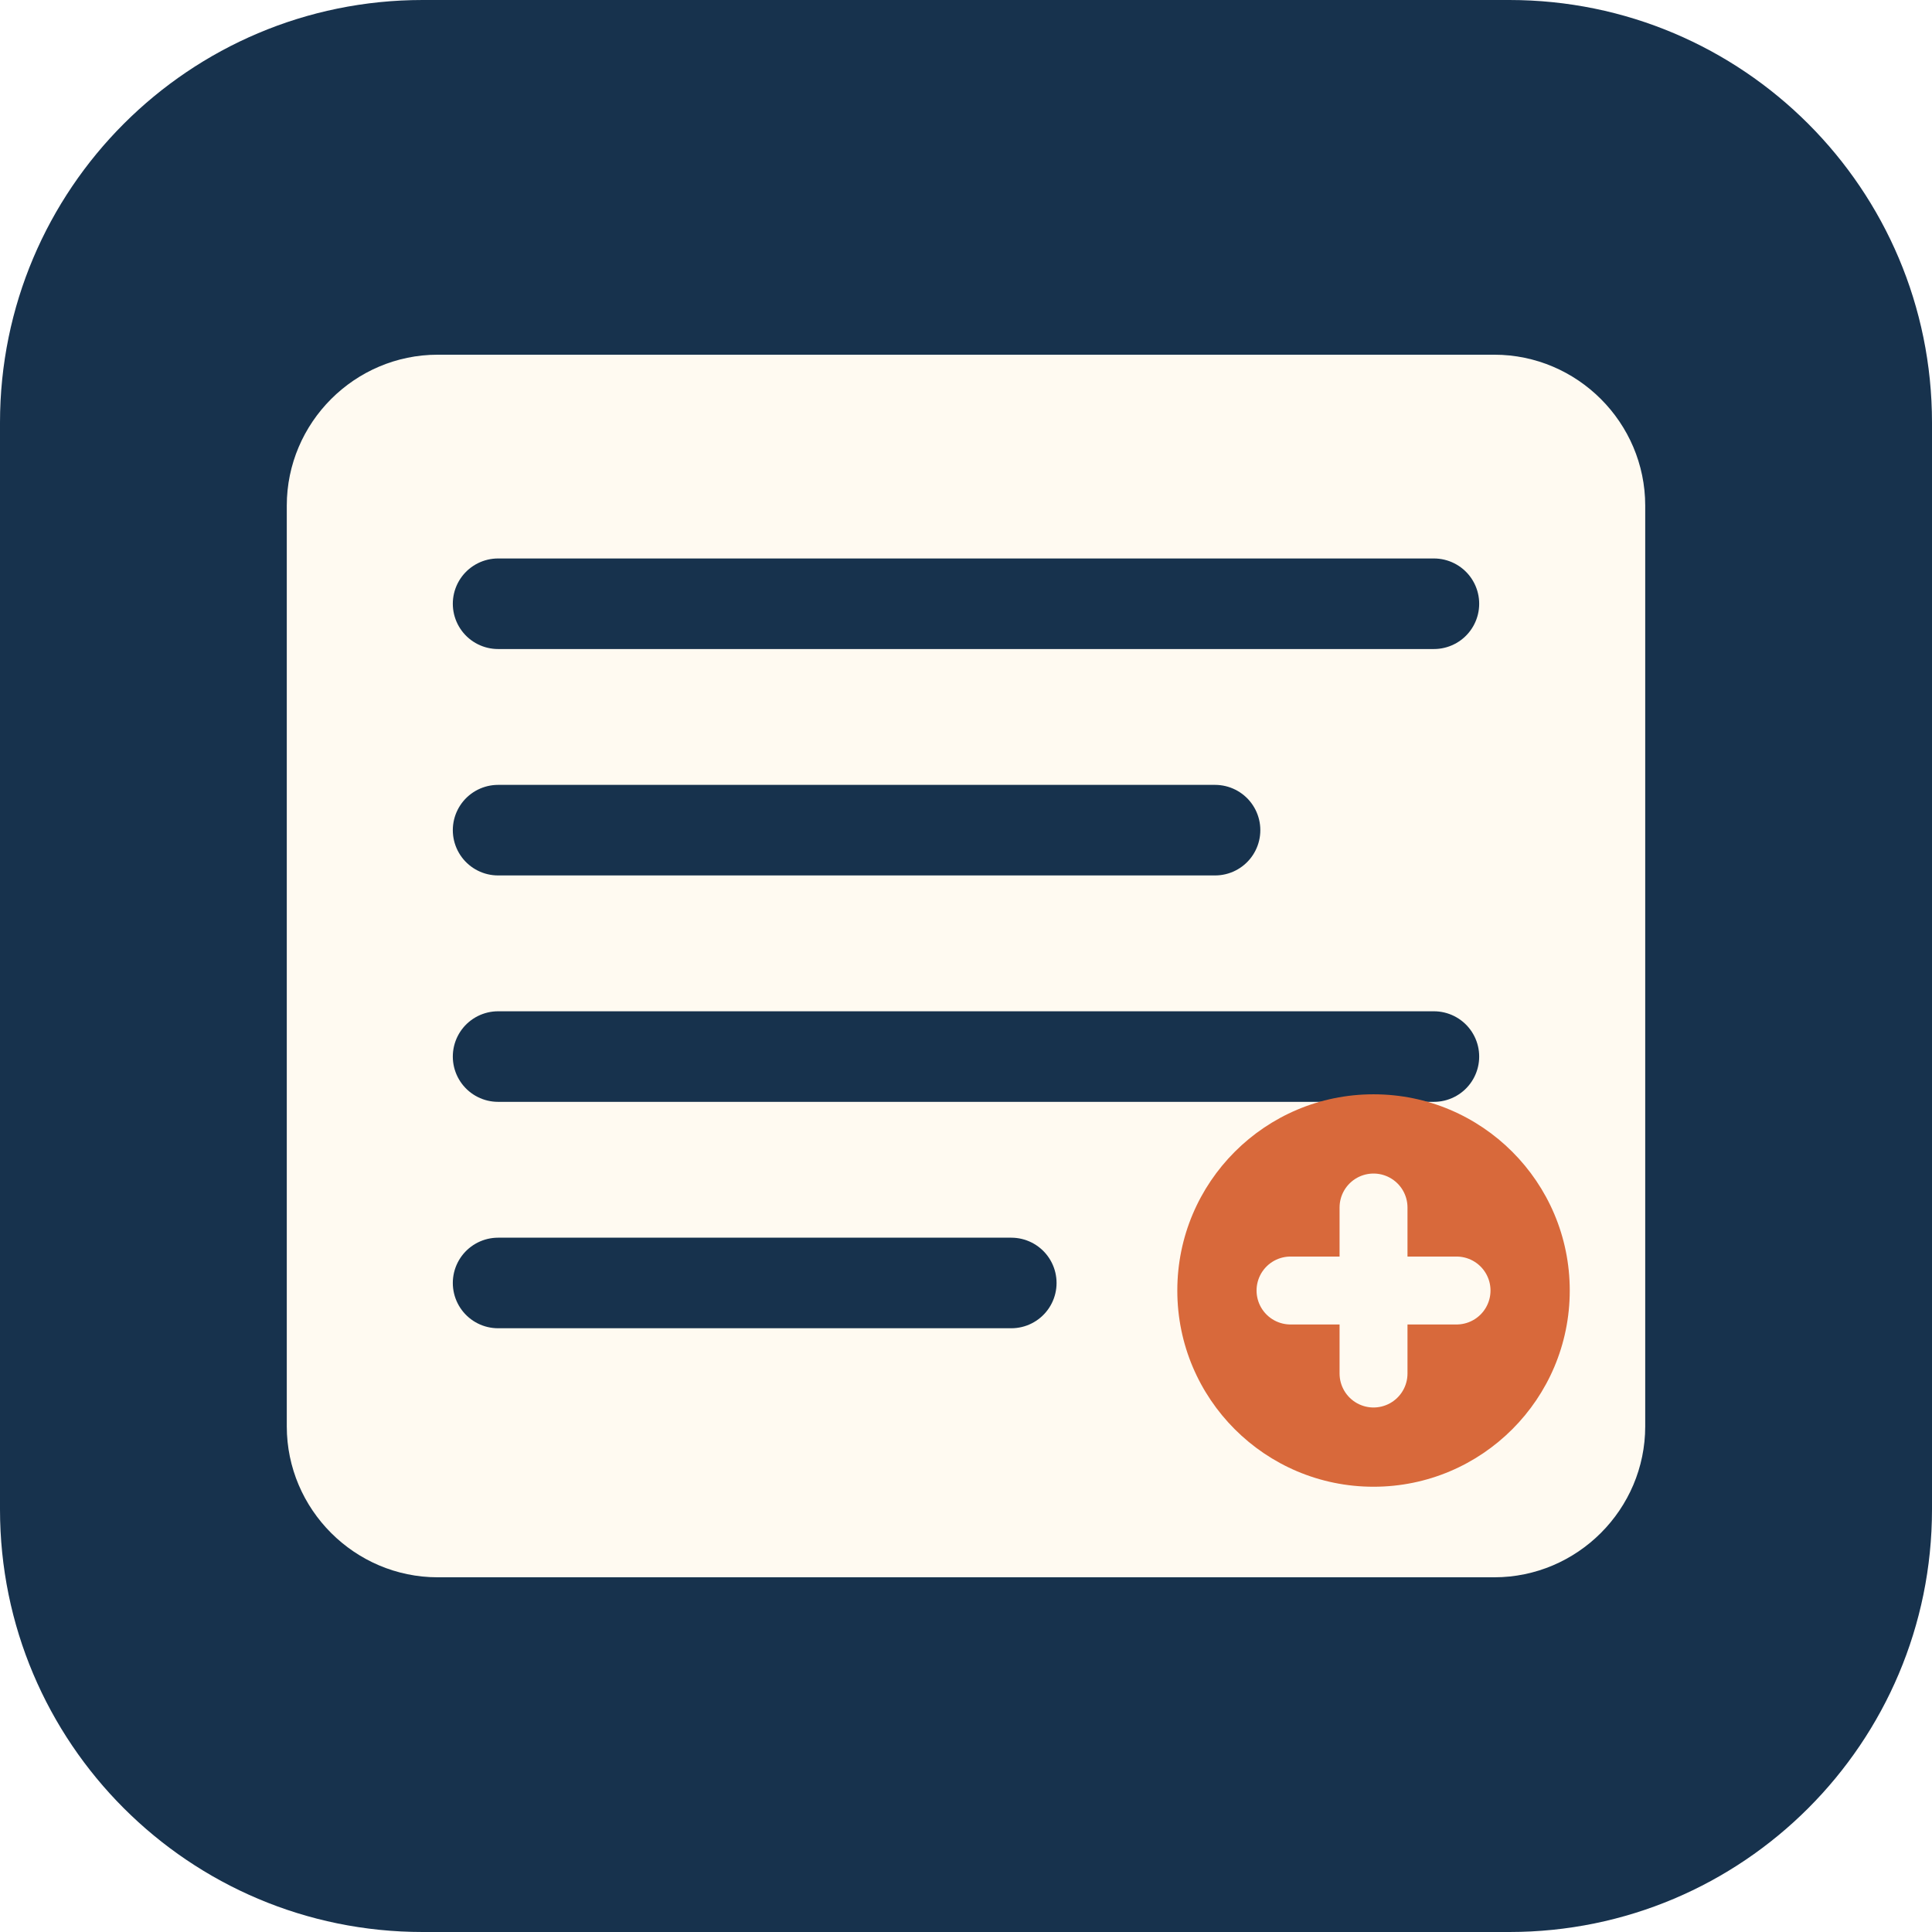
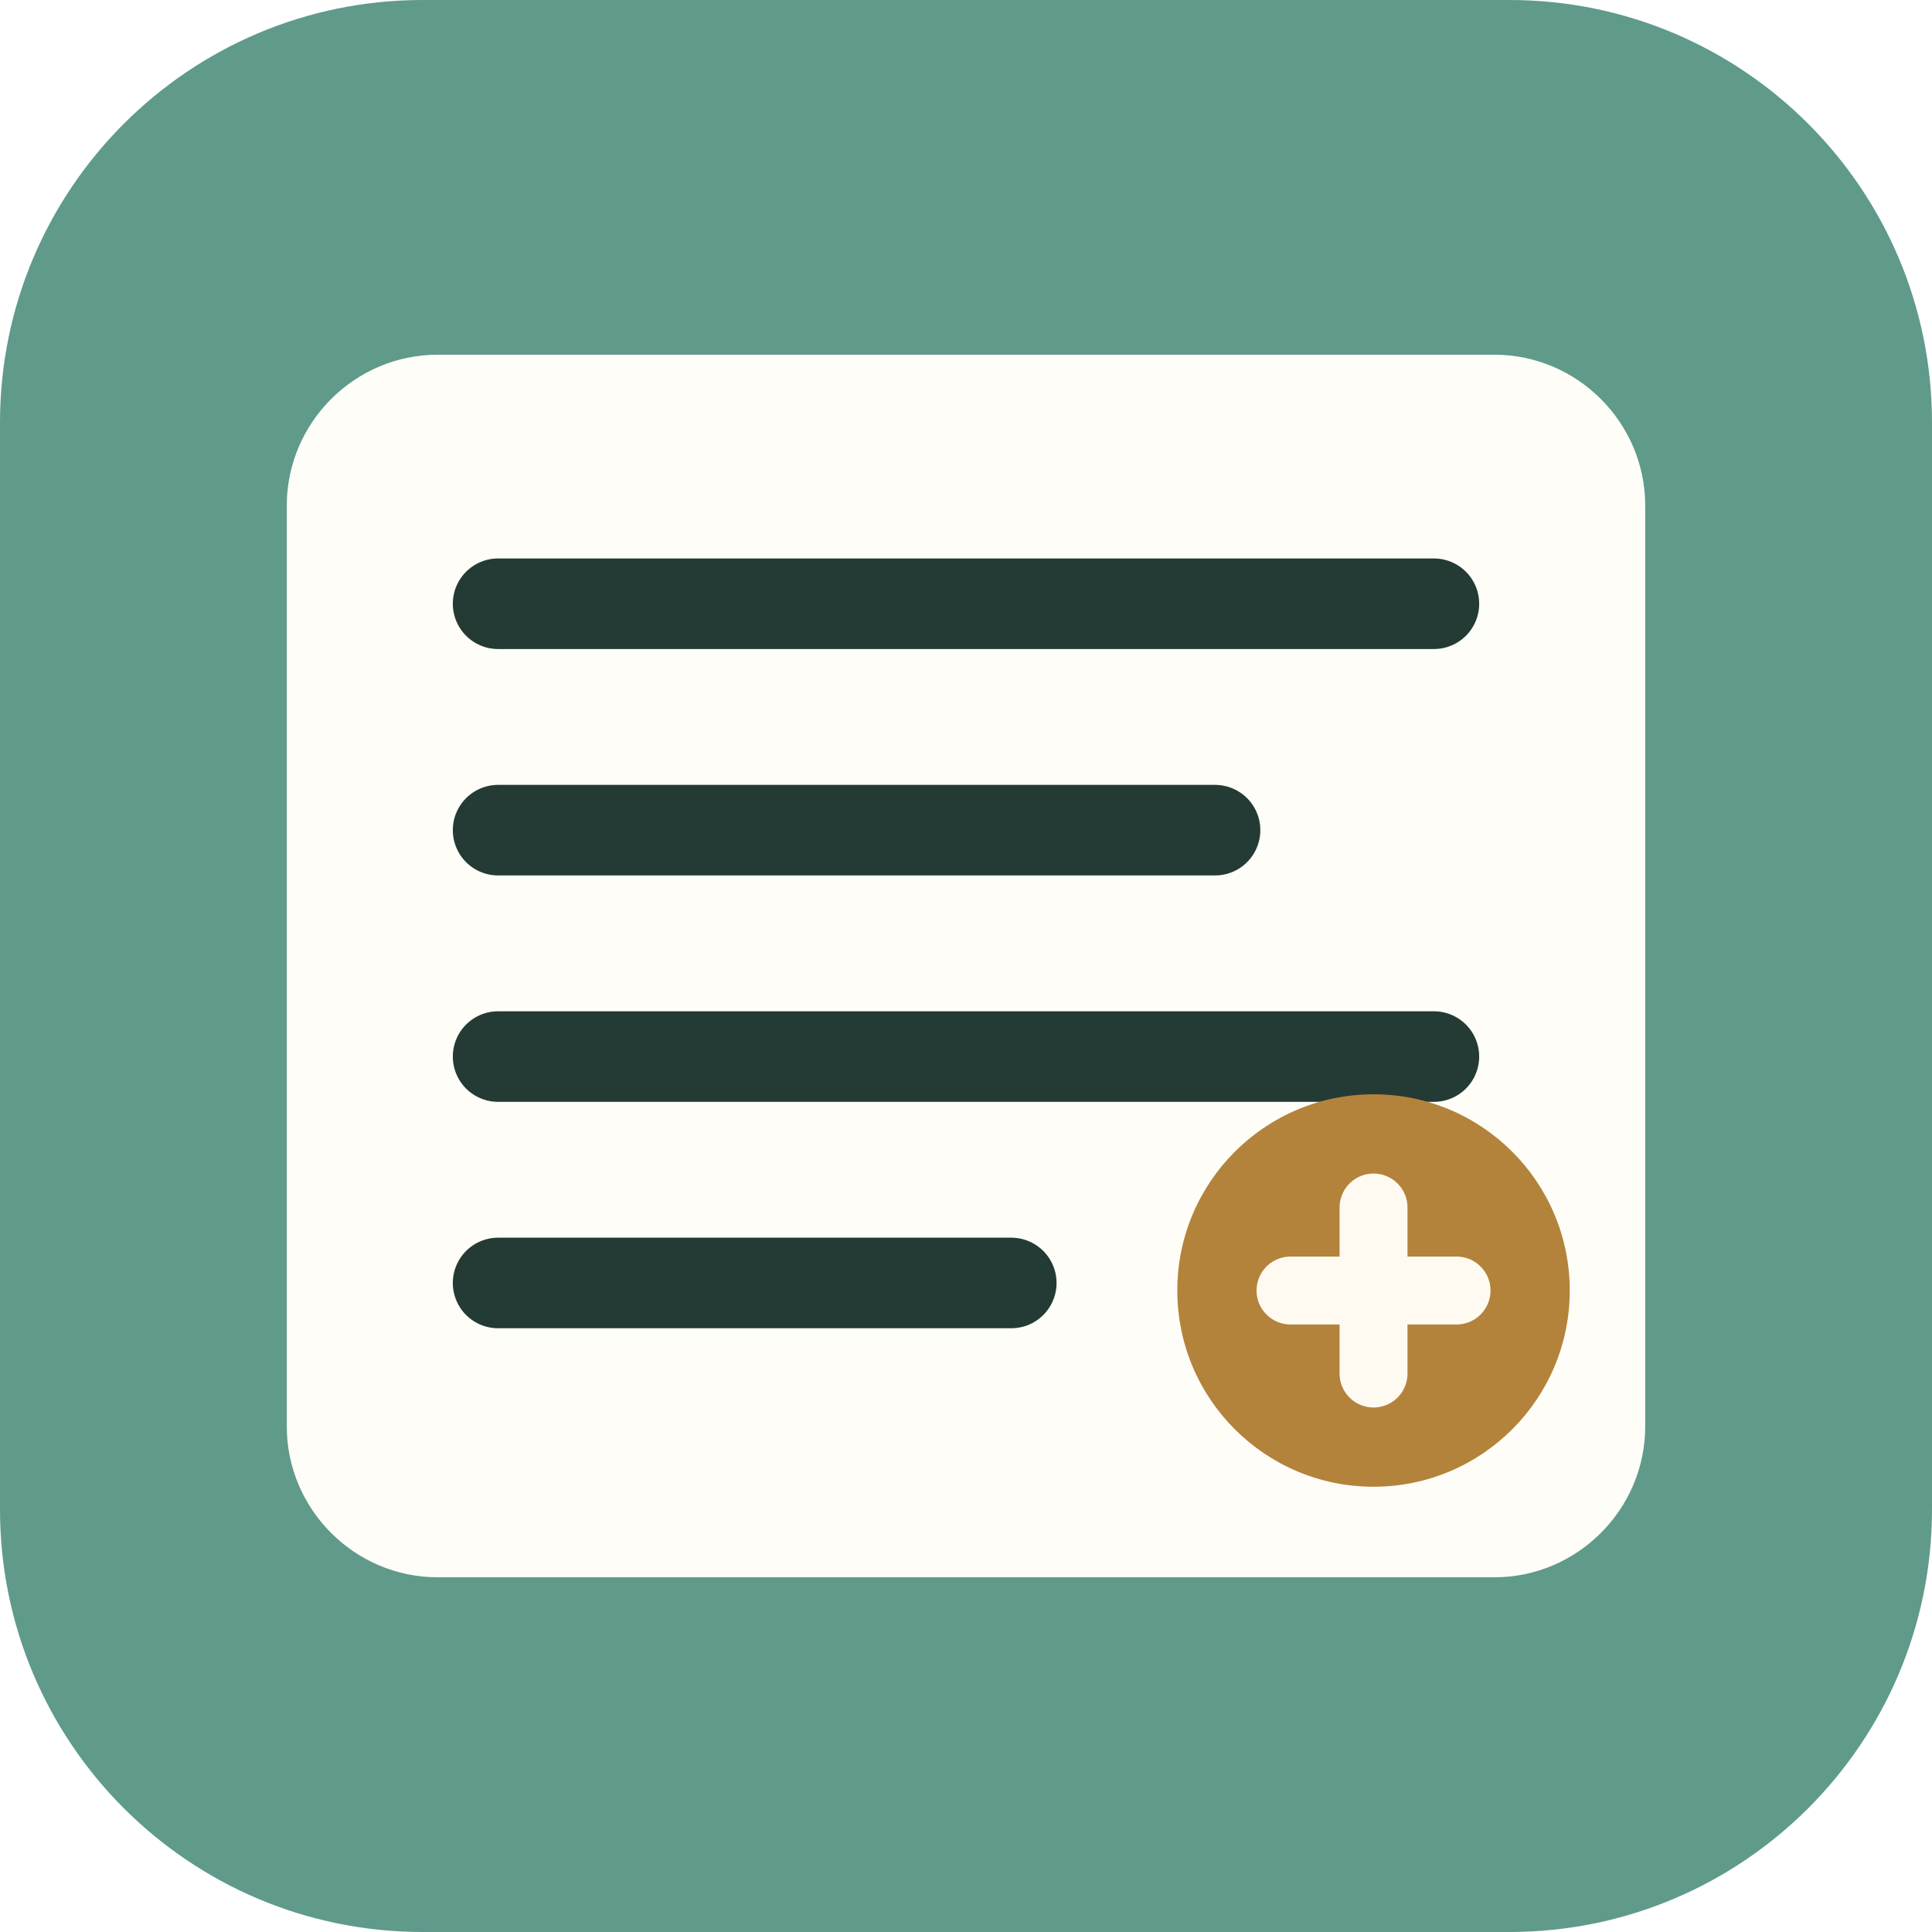
<svg xmlns="http://www.w3.org/2000/svg" viewBox="0 0 512 512" role="img" aria-label="Proposal Manager icon">
-   <rect width="512" height="512" rx="112" fill="#17324d" />
-   <path d="M116 94h280c22 0 40 18 40 40v244c0 22-18 40-40 40H116c-22 0-40-18-40-40V134c0-22 18-40 40-40Z" fill="#fffaf1" />
-   <path d="M132 160h248M132 220h190M132 280h248M132 340h136" stroke="#17324d" stroke-width="24" stroke-linecap="round" />
-   <circle cx="364" cy="342" r="52" fill="#d8693b" />
+   <rect width="512" height="512" rx="112" fill="#5f9a8b" />
+   <path d="M116 94h280c22 0 40 18 40 40v244c0 22-18 40-40 40H116c-22 0-40-18-40-40V134c0-22 18-40 40-40Z" fill="#fffdf7" />
+   <path d="M132 160h248M132 220h190M132 280h248M132 340h136" stroke="#243b35" stroke-width="24" stroke-linecap="round" />
+   <circle cx="364" cy="342" r="52" fill="#b3833b" />
  <path d="M342 342h44M364 320v44" stroke="#fffaf1" stroke-width="18" stroke-linecap="round" />
</svg>
